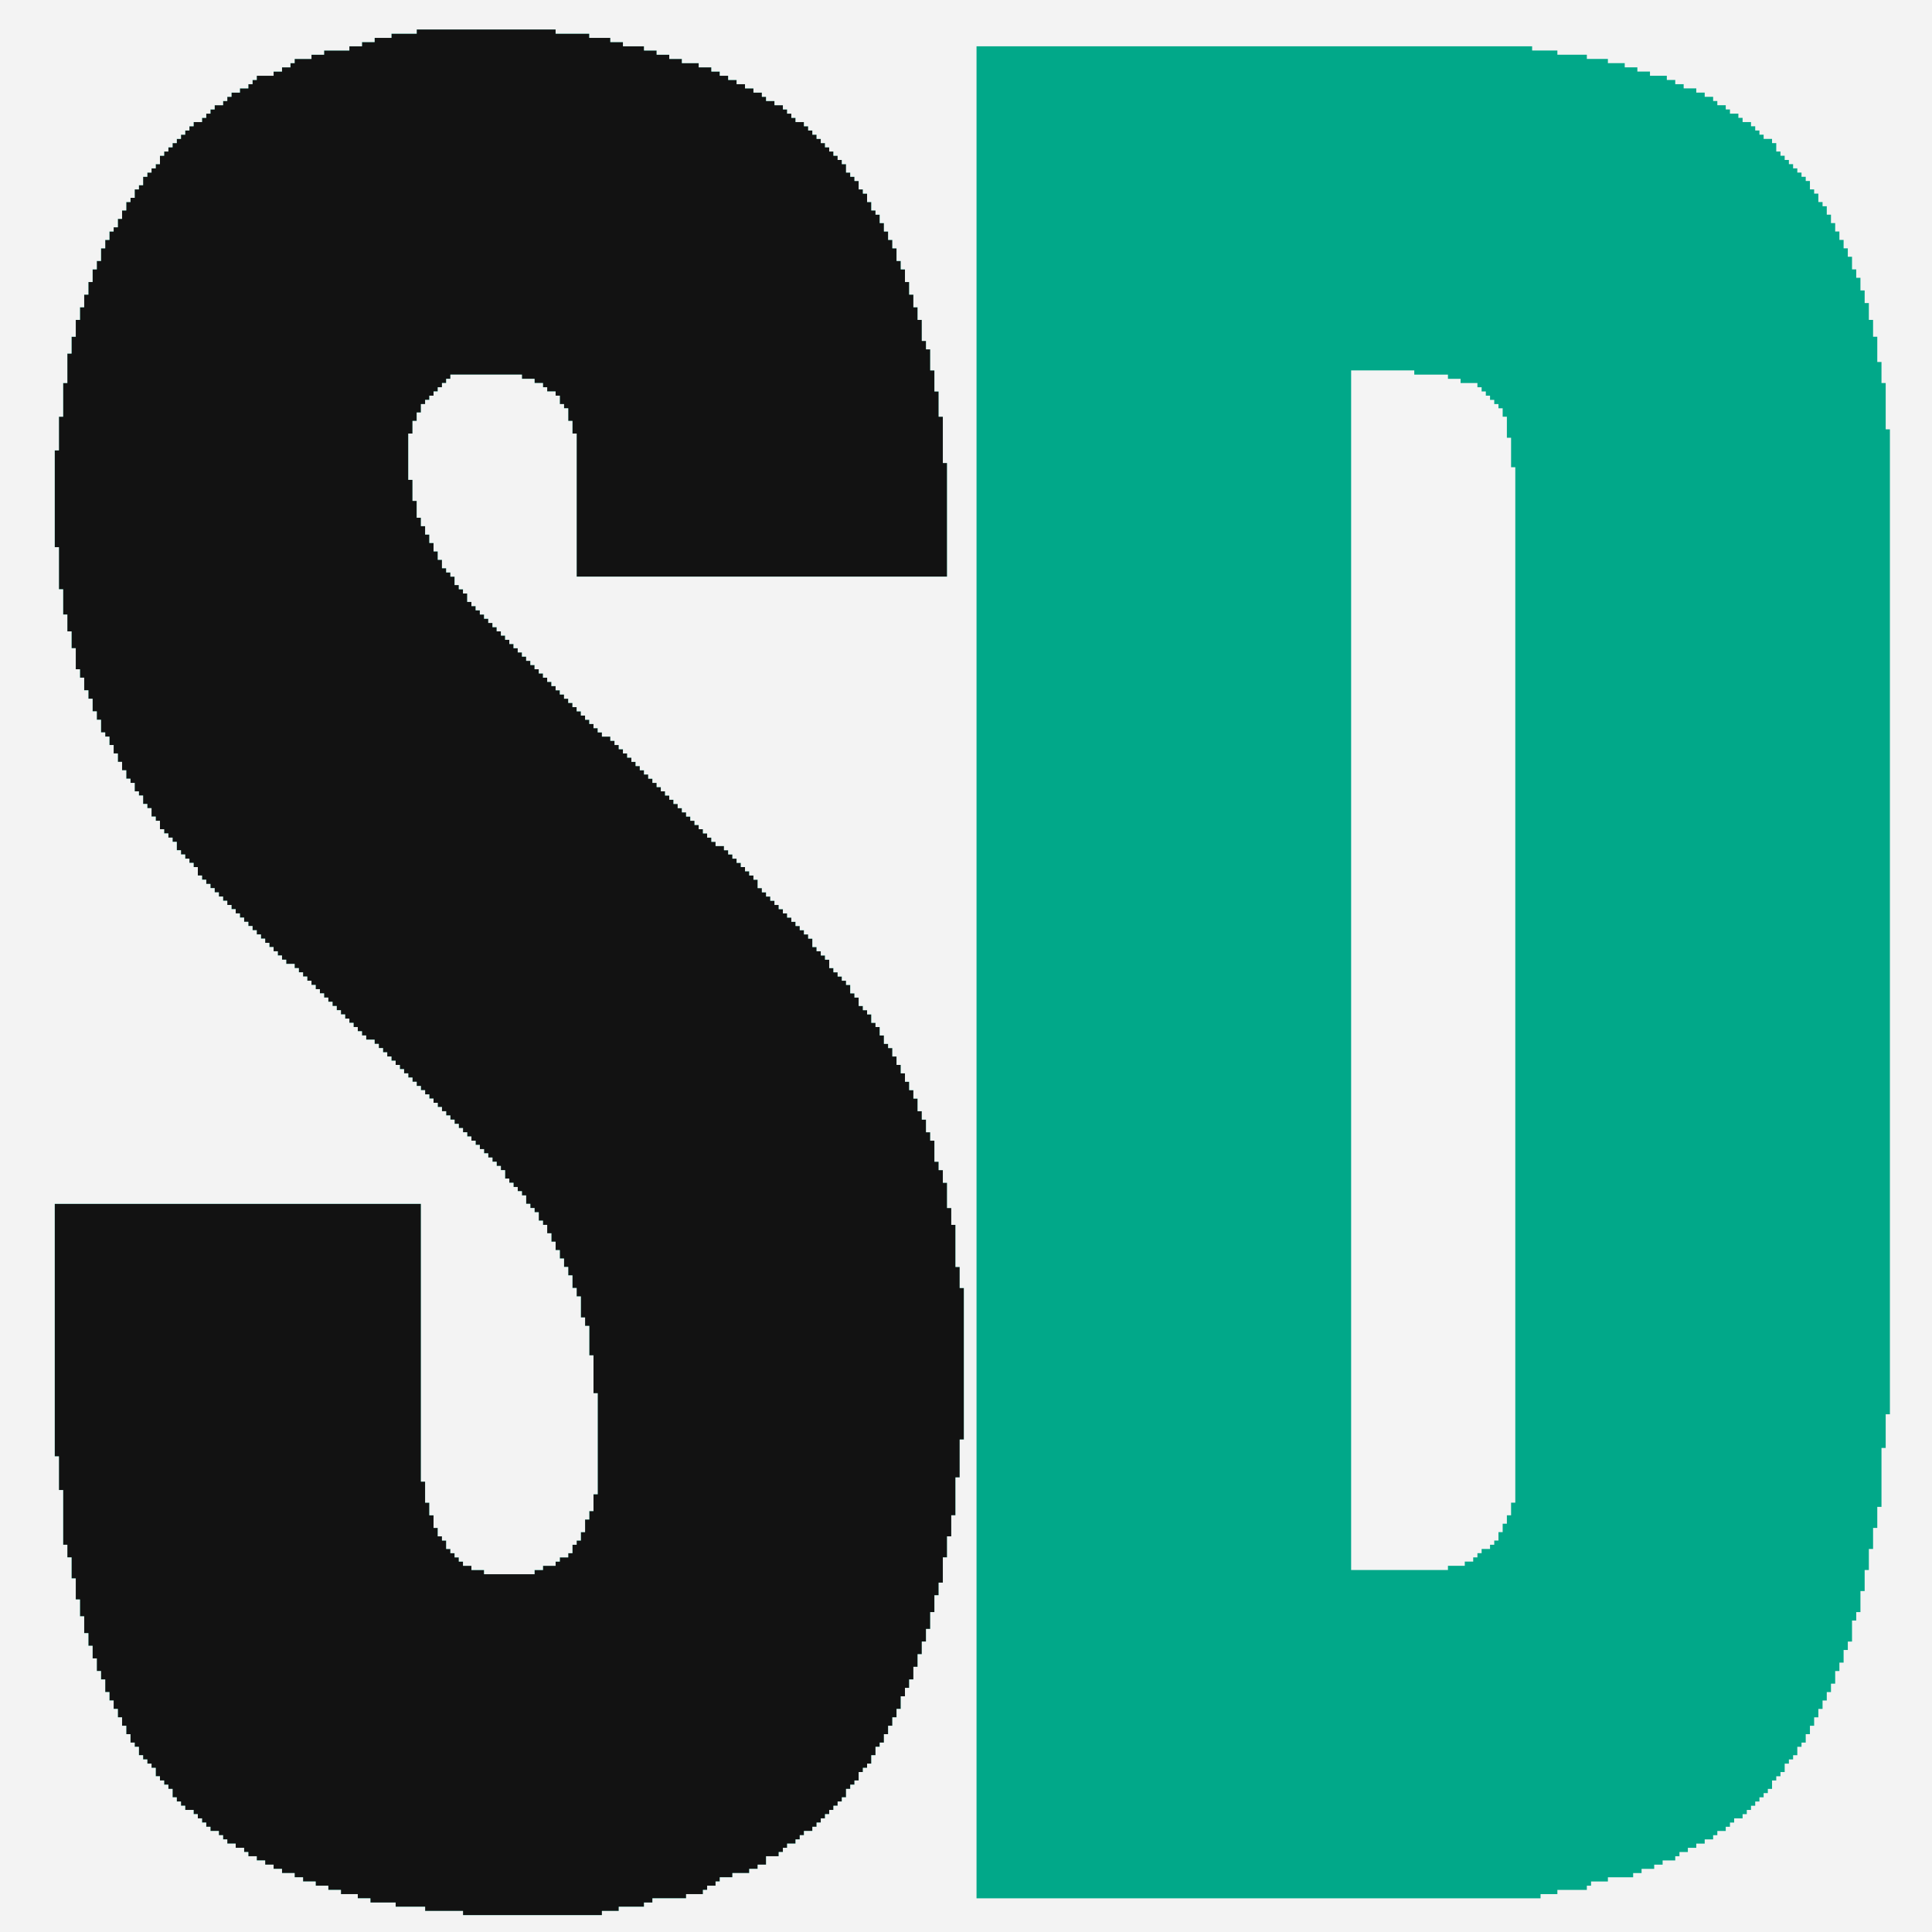
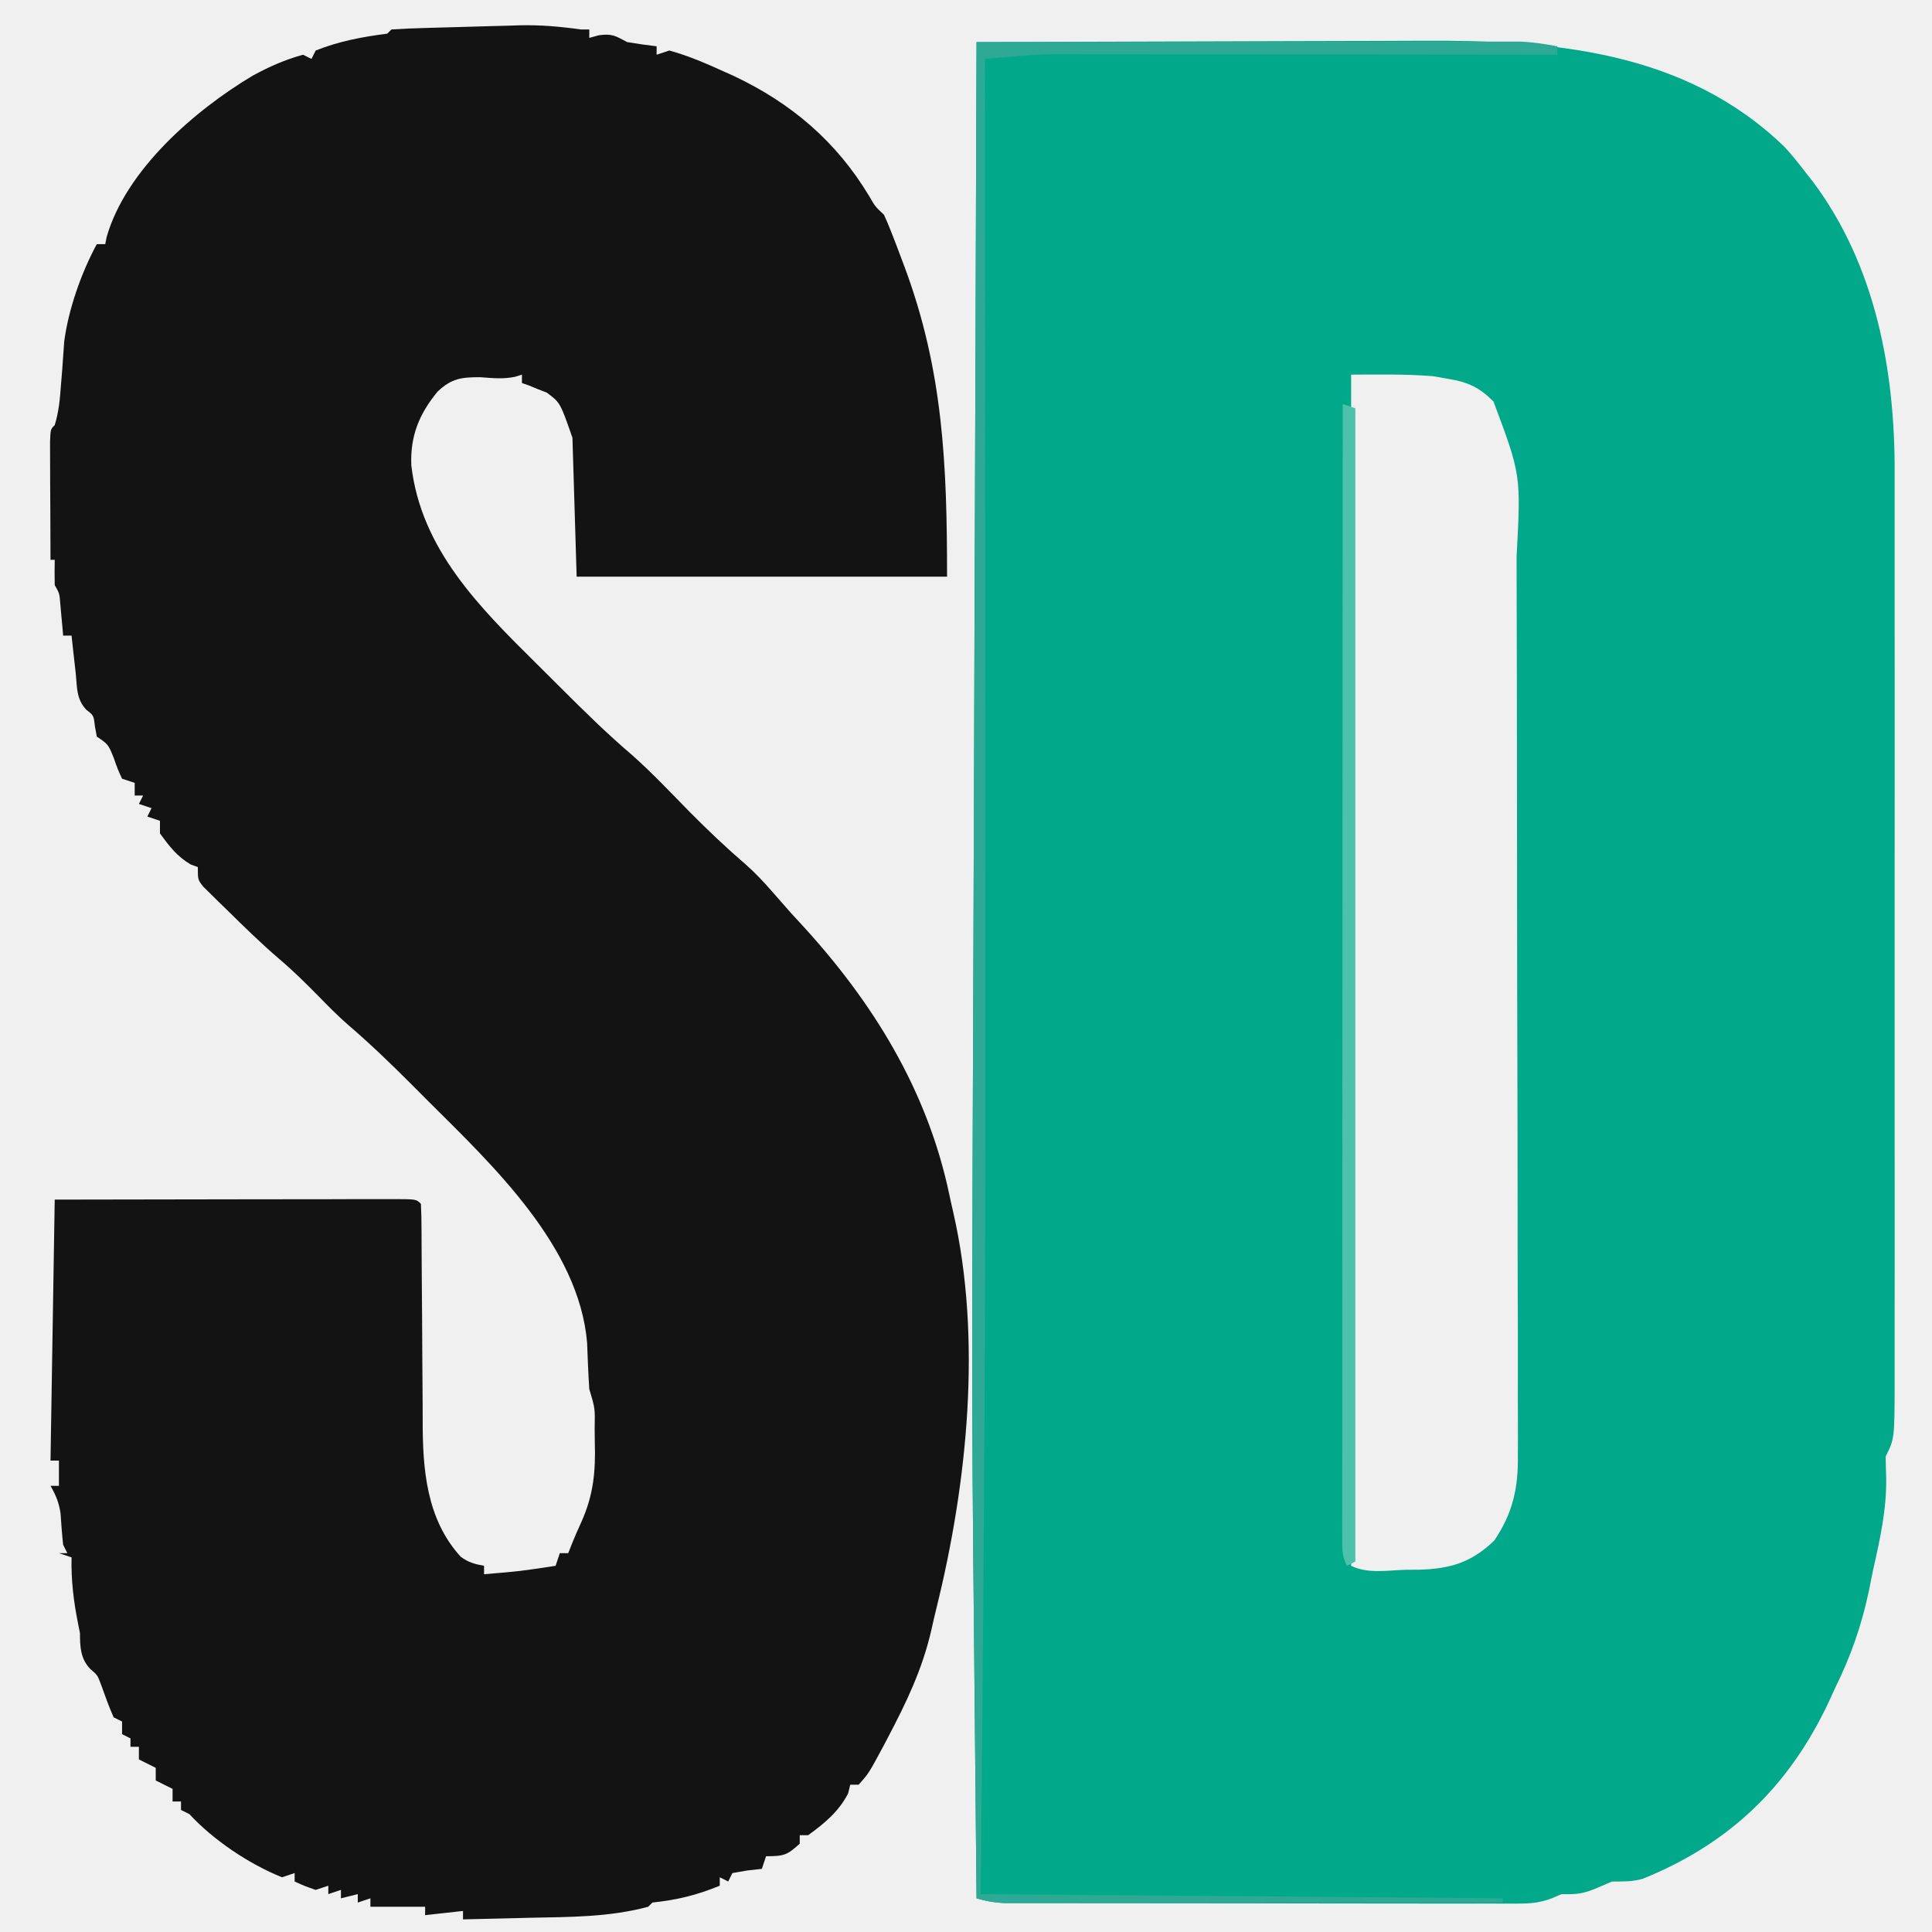
<svg xmlns="http://www.w3.org/2000/svg" version="1.1" width="459" height="459">
-   <path d="M0,0 L459,0 L459,459 L0,459 Z " fill="#01A889" transform="translate(0,0)" />
-   <path d="M0,0 L33,0 L33,1 L41,1 L41,2 L46,2 L46,3 L49,3 L49,4 L54,4 L54,5 L57,5 L57,6 L60,6 L60,7 L63,7 L63,8 L67,8 L67,9 L70,9 L70,10 L72,10 L72,11 L74,11 L74,12 L76,12 L76,13 L78,13 L78,14 L80,14 L80,15 L82,15 L82,16 L83,16 L83,17 L85,17 L85,18 L87,18 L87,19 L88,19 L88,20 L89,20 L89,21 L90,21 L90,22 L92,22 L92,23 L93,23 L93,24 L94,24 L94,25 L95,25 L95,26 L96,26 L96,27 L97,27 L97,28 L98,28 L98,29 L99,29 L99,30 L100,30 L100,31 L101,31 L101,32 L102,32 L102,34 L103,34 L103,35 L104,35 L104,36 L105,36 L105,38 L106,38 L106,39 L107,39 L107,41 L108,41 L108,43 L109,43 L109,44 L110,44 L110,46 L111,46 L111,48 L112,48 L112,50 L113,50 L113,52 L114,52 L114,55 L115,55 L115,57 L116,57 L116,60 L117,60 L117,63 L118,63 L118,66 L119,66 L119,69 L120,69 L120,74 L121,74 L121,76 L122,76 L122,81 L123,81 L123,86 L124,86 L124,92 L125,92 L125,103 L126,103 L126,130 L38,130 L38,96 L37,96 L37,93 L36,93 L36,90 L35,90 L35,89 L34,89 L34,87 L33,87 L33,86 L31,86 L31,85 L30,85 L30,84 L28,84 L28,83 L25,83 L25,82 L8,82 L8,83 L7,83 L7,84 L6,84 L6,85 L5,85 L5,86 L4,86 L4,87 L3,87 L3,88 L2,88 L2,89 L1,89 L1,91 L0,91 L0,93 L-1,93 L-1,96 L-2,96 L-2,107 L-1,107 L-1,112 L0,112 L0,116 L1,116 L1,118 L2,118 L2,120 L3,120 L3,122 L4,122 L4,124 L5,124 L5,126 L6,126 L6,128 L7,128 L7,129 L8,129 L8,130 L9,130 L9,132 L10,132 L10,133 L11,133 L11,134 L12,134 L12,136 L13,136 L13,137 L14,137 L14,138 L15,138 L15,139 L16,139 L16,140 L17,140 L17,141 L18,141 L18,142 L19,142 L19,143 L20,143 L20,144 L21,144 L21,145 L22,145 L22,146 L23,146 L23,147 L24,147 L24,148 L25,148 L25,149 L26,149 L26,150 L27,150 L27,151 L28,151 L28,152 L29,152 L29,153 L30,153 L30,154 L31,154 L31,155 L32,155 L32,156 L33,156 L33,157 L34,157 L34,158 L35,158 L35,159 L36,159 L36,160 L37,160 L37,161 L38,161 L38,162 L39,162 L39,163 L40,163 L40,164 L41,164 L41,165 L42,165 L42,166 L43,166 L43,167 L44,167 L44,168 L46,168 L46,169 L47,169 L47,170 L48,170 L48,171 L49,171 L49,172 L50,172 L50,173 L51,173 L51,174 L52,174 L52,175 L53,175 L53,176 L54,176 L54,177 L55,177 L55,178 L56,178 L56,179 L57,179 L57,180 L58,180 L58,181 L59,181 L59,182 L60,182 L60,183 L61,183 L61,184 L62,184 L62,185 L63,185 L63,186 L64,186 L64,187 L65,187 L65,188 L66,188 L66,189 L67,189 L67,190 L68,190 L68,191 L69,191 L69,192 L70,192 L70,193 L71,193 L71,194 L73,194 L73,195 L74,195 L74,196 L75,196 L75,197 L76,197 L76,198 L77,198 L77,199 L78,199 L78,200 L79,200 L79,201 L80,201 L80,202 L81,202 L81,204 L82,204 L82,205 L83,205 L83,206 L84,206 L84,207 L85,207 L85,208 L86,208 L86,209 L87,209 L87,210 L88,210 L88,211 L89,211 L89,212 L90,212 L90,213 L91,213 L91,214 L92,214 L92,215 L93,215 L93,216 L94,216 L94,218 L95,218 L95,219 L96,219 L96,220 L97,220 L97,221 L98,221 L98,223 L99,223 L99,224 L100,224 L100,225 L101,225 L101,226 L102,226 L102,227 L103,227 L103,229 L104,229 L104,230 L105,230 L105,232 L106,232 L106,233 L107,233 L107,234 L108,234 L108,236 L109,236 L109,237 L110,237 L110,239 L111,239 L111,241 L112,241 L112,242 L113,242 L113,244 L114,244 L114,246 L115,246 L115,248 L116,248 L116,250 L117,250 L117,252 L118,252 L118,254 L119,254 L119,257 L120,257 L120,259 L121,259 L121,262 L122,262 L122,264 L123,264 L123,269 L124,269 L124,271 L125,271 L125,274 L126,274 L126,280 L127,280 L127,284 L128,284 L128,294 L129,294 L129,299 L130,299 L130,335 L129,335 L129,344 L128,344 L128,353 L127,353 L127,358 L126,358 L126,363 L125,363 L125,369 L124,369 L124,372 L123,372 L123,376 L122,376 L122,380 L121,380 L121,383 L120,383 L120,386 L119,386 L119,389 L118,389 L118,392 L117,392 L117,394 L116,394 L116,396 L115,396 L115,399 L114,399 L114,401 L113,401 L113,403 L112,403 L112,405 L111,405 L111,407 L110,407 L110,408 L109,408 L109,410 L108,410 L108,412 L107,412 L107,413 L106,413 L106,414 L105,414 L105,416 L104,416 L104,417 L103,417 L103,418 L102,418 L102,420 L101,420 L101,421 L100,421 L100,422 L99,422 L99,423 L98,423 L98,424 L97,424 L97,425 L96,425 L96,426 L95,426 L95,427 L94,427 L94,428 L92,428 L92,429 L91,429 L91,430 L90,430 L90,431 L88,431 L88,432 L87,432 L87,433 L86,433 L86,434 L83,434 L83,436 L81,436 L81,437 L79,437 L79,438 L75,438 L75,439 L72,439 L72,440 L71,440 L71,441 L69,441 L69,442 L68,442 L68,443 L64,443 L64,444 L56,444 L56,445 L54,445 L54,446 L48,446 L48,447 L44,447 L44,448 L11,448 L11,447 L2,447 L2,446 L-5,446 L-5,445 L-11,445 L-11,444 L-14,444 L-14,443 L-18,443 L-18,442 L-21,442 L-21,441 L-24,441 L-24,440 L-27,440 L-27,439 L-29,439 L-29,438 L-32,438 L-32,437 L-34,437 L-34,436 L-36,436 L-36,435 L-38,435 L-38,434 L-40,434 L-40,433 L-41,433 L-41,432 L-43,432 L-43,431 L-45,431 L-45,430 L-46,430 L-46,429 L-47,429 L-47,428 L-49,428 L-49,427 L-50,427 L-50,426 L-51,426 L-51,425 L-52,425 L-52,424 L-53,424 L-53,423 L-55,423 L-55,422 L-56,422 L-56,421 L-57,421 L-57,420 L-58,420 L-58,418 L-59,418 L-59,417 L-60,417 L-60,416 L-61,416 L-61,415 L-62,415 L-62,413 L-63,413 L-63,412 L-64,412 L-64,411 L-65,411 L-65,410 L-66,410 L-66,408 L-67,408 L-67,407 L-68,407 L-68,405 L-69,405 L-69,403 L-70,403 L-70,401 L-71,401 L-71,399 L-72,399 L-72,397 L-73,397 L-73,395 L-74,395 L-74,392 L-75,392 L-75,390 L-76,390 L-76,387 L-77,387 L-77,384 L-78,384 L-78,381 L-79,381 L-79,377 L-80,377 L-80,373 L-81,373 L-81,368 L-82,368 L-82,363 L-83,363 L-83,360 L-84,360 L-84,347 L-85,347 L-85,339 L-86,339 L-86,279 L1,279 L1,345 L2,345 L2,350 L3,350 L3,353 L4,353 L4,356 L5,356 L5,358 L6,358 L6,359 L7,359 L7,361 L8,361 L8,362 L9,362 L9,363 L10,363 L10,364 L11,364 L11,365 L13,365 L13,366 L16,366 L16,367 L28,367 L28,366 L30,366 L30,365 L33,365 L33,364 L34,364 L34,363 L36,363 L36,362 L37,362 L37,360 L38,360 L38,359 L39,359 L39,357 L40,357 L40,354 L41,354 L41,352 L42,352 L42,348 L43,348 L43,324 L42,324 L42,315 L41,315 L41,308 L40,308 L40,306 L39,306 L39,301 L38,301 L38,299 L37,299 L37,296 L36,296 L36,294 L35,294 L35,292 L34,292 L34,290 L33,290 L33,288 L32,288 L32,286 L31,286 L31,284 L30,284 L30,283 L29,283 L29,281 L28,281 L28,280 L27,280 L27,279 L26,279 L26,277 L25,277 L25,276 L24,276 L24,275 L23,275 L23,274 L22,274 L22,273 L21,273 L21,271 L20,271 L20,270 L19,270 L19,269 L18,269 L18,268 L17,268 L17,267 L16,267 L16,266 L15,266 L15,265 L14,265 L14,264 L13,264 L13,263 L12,263 L12,262 L11,262 L11,261 L10,261 L10,260 L9,260 L9,259 L8,259 L8,258 L7,258 L7,257 L6,257 L6,256 L5,256 L5,255 L4,255 L4,254 L3,254 L3,253 L2,253 L2,252 L1,252 L1,251 L0,251 L0,250 L-1,250 L-1,249 L-2,249 L-2,248 L-3,248 L-3,247 L-4,247 L-4,246 L-5,246 L-5,245 L-6,245 L-6,244 L-7,244 L-7,243 L-8,243 L-8,242 L-9,242 L-9,241 L-10,241 L-10,240 L-12,240 L-12,239 L-13,239 L-13,238 L-14,238 L-14,237 L-15,237 L-15,236 L-16,236 L-16,235 L-17,235 L-17,234 L-18,234 L-18,233 L-19,233 L-19,232 L-20,232 L-20,231 L-21,231 L-21,230 L-22,230 L-22,229 L-23,229 L-23,228 L-24,228 L-24,227 L-25,227 L-25,226 L-26,226 L-26,225 L-27,225 L-27,224 L-28,224 L-28,223 L-29,223 L-29,222 L-31,222 L-31,221 L-32,221 L-32,220 L-33,220 L-33,219 L-34,219 L-34,218 L-35,218 L-35,217 L-36,217 L-36,216 L-37,216 L-37,215 L-38,215 L-38,214 L-39,214 L-39,213 L-40,213 L-40,212 L-41,212 L-41,211 L-42,211 L-42,210 L-43,210 L-43,209 L-44,209 L-44,208 L-45,208 L-45,207 L-46,207 L-46,206 L-47,206 L-47,205 L-48,205 L-48,204 L-49,204 L-49,203 L-50,203 L-50,202 L-51,202 L-51,201 L-52,201 L-52,199 L-53,199 L-53,198 L-54,198 L-54,197 L-55,197 L-55,196 L-56,196 L-56,195 L-57,195 L-57,193 L-58,193 L-58,192 L-59,192 L-59,191 L-60,191 L-60,190 L-61,190 L-61,188 L-62,188 L-62,187 L-63,187 L-63,185 L-64,185 L-64,184 L-65,184 L-65,182 L-66,182 L-66,181 L-67,181 L-67,179 L-68,179 L-68,178 L-69,178 L-69,176 L-70,176 L-70,174 L-71,174 L-71,172 L-72,172 L-72,170 L-73,170 L-73,168 L-74,168 L-74,167 L-75,167 L-75,164 L-76,164 L-76,162 L-77,162 L-77,159 L-78,159 L-78,157 L-79,157 L-79,154 L-80,154 L-80,152 L-81,152 L-81,147 L-82,147 L-82,143 L-83,143 L-83,139 L-84,139 L-84,133 L-85,133 L-85,123 L-86,123 L-86,100 L-85,100 L-85,92 L-84,92 L-84,84 L-83,84 L-83,77 L-82,77 L-82,73 L-81,73 L-81,69 L-80,69 L-80,66 L-79,66 L-79,63 L-78,63 L-78,60 L-77,60 L-77,57 L-76,57 L-76,55 L-75,55 L-75,52 L-74,52 L-74,50 L-73,50 L-73,48 L-72,48 L-72,47 L-71,47 L-71,45 L-70,45 L-70,43 L-69,43 L-69,41 L-68,41 L-68,40 L-67,40 L-67,38 L-66,38 L-66,37 L-65,37 L-65,35 L-64,35 L-64,34 L-63,34 L-63,33 L-62,33 L-62,32 L-61,32 L-61,30 L-60,30 L-60,29 L-59,29 L-59,28 L-58,28 L-58,27 L-57,27 L-57,26 L-56,26 L-56,25 L-55,25 L-55,24 L-54,24 L-54,23 L-53,23 L-53,22 L-51,22 L-51,21 L-50,21 L-50,20 L-49,20 L-49,19 L-48,19 L-48,18 L-46,18 L-46,17 L-45,17 L-45,16 L-44,16 L-44,15 L-42,15 L-42,14 L-40,14 L-40,13 L-39,13 L-39,12 L-38,12 L-38,11 L-34,11 L-34,10 L-32,10 L-32,9 L-30,9 L-30,8 L-29,8 L-29,7 L-25,7 L-25,6 L-22,6 L-22,5 L-16,5 L-16,4 L-13,4 L-13,3 L-10,3 L-10,2 L-6,2 L-6,1 L0,1 Z " fill="#121212" transform="translate(99,7)" />
-   <path d="M0,0 L459,0 L459,459 L0,459 Z M99,7 L99,8 L93,8 L93,9 L89,9 L89,10 L86,10 L86,11 L83,11 L83,12 L77,12 L77,13 L74,13 L74,14 L70,14 L70,15 L69,15 L69,16 L67,16 L67,17 L65,17 L65,18 L61,18 L61,19 L60,19 L60,20 L59,20 L59,21 L57,21 L57,22 L55,22 L55,23 L54,23 L54,24 L53,24 L53,25 L51,25 L51,26 L50,26 L50,27 L49,27 L49,28 L48,28 L48,29 L46,29 L46,30 L45,30 L45,31 L44,31 L44,32 L43,32 L43,33 L42,33 L42,34 L41,34 L41,35 L40,35 L40,36 L39,36 L39,37 L38,37 L38,39 L37,39 L37,40 L36,40 L36,41 L35,41 L35,42 L34,42 L34,44 L33,44 L33,45 L32,45 L32,47 L31,47 L31,48 L30,48 L30,50 L29,50 L29,52 L28,52 L28,54 L27,54 L27,55 L26,55 L26,57 L25,57 L25,59 L24,59 L24,62 L23,62 L23,64 L22,64 L22,67 L21,67 L21,70 L20,70 L20,73 L19,73 L19,76 L18,76 L18,80 L17,80 L17,84 L16,84 L16,91 L15,91 L15,99 L14,99 L14,107 L13,107 L13,130 L14,130 L14,140 L15,140 L15,146 L16,146 L16,150 L17,150 L17,154 L18,154 L18,159 L19,159 L19,161 L20,161 L20,164 L21,164 L21,166 L22,166 L22,169 L23,169 L23,171 L24,171 L24,174 L25,174 L25,175 L26,175 L26,177 L27,177 L27,179 L28,179 L28,181 L29,181 L29,183 L30,183 L30,185 L31,185 L31,186 L32,186 L32,188 L33,188 L33,189 L34,189 L34,191 L35,191 L35,192 L36,192 L36,194 L37,194 L37,195 L38,195 L38,197 L39,197 L39,198 L40,198 L40,199 L41,199 L41,200 L42,200 L42,202 L43,202 L43,203 L44,203 L44,204 L45,204 L45,205 L46,205 L46,206 L47,206 L47,208 L48,208 L48,209 L49,209 L49,210 L50,210 L50,211 L51,211 L51,212 L52,212 L52,213 L53,213 L53,214 L54,214 L54,215 L55,215 L55,216 L56,216 L56,217 L57,217 L57,218 L58,218 L58,219 L59,219 L59,220 L60,220 L60,221 L61,221 L61,222 L62,222 L62,223 L63,223 L63,224 L64,224 L64,225 L65,225 L65,226 L66,226 L66,227 L67,227 L67,228 L68,228 L68,229 L70,229 L70,230 L71,230 L71,231 L72,231 L72,232 L73,232 L73,233 L74,233 L74,234 L75,234 L75,235 L76,235 L76,236 L77,236 L77,237 L78,237 L78,238 L79,238 L79,239 L80,239 L80,240 L81,240 L81,241 L82,241 L82,242 L83,242 L83,243 L84,243 L84,244 L85,244 L85,245 L86,245 L86,246 L87,246 L87,247 L89,247 L89,248 L90,248 L90,249 L91,249 L91,250 L92,250 L92,251 L93,251 L93,252 L94,252 L94,253 L95,253 L95,254 L96,254 L96,255 L97,255 L97,256 L98,256 L98,257 L99,257 L99,258 L100,258 L100,259 L101,259 L101,260 L102,260 L102,261 L103,261 L103,262 L104,262 L104,263 L105,263 L105,264 L106,264 L106,265 L107,265 L107,266 L108,266 L108,267 L109,267 L109,268 L110,268 L110,269 L111,269 L111,270 L112,270 L112,271 L113,271 L113,272 L114,272 L114,273 L115,273 L115,274 L116,274 L116,275 L117,275 L117,276 L118,276 L118,277 L119,277 L119,278 L120,278 L120,280 L121,280 L121,281 L122,281 L122,282 L123,282 L123,283 L124,283 L124,284 L125,284 L125,286 L126,286 L126,287 L127,287 L127,288 L128,288 L128,290 L129,290 L129,291 L130,291 L130,293 L131,293 L131,295 L132,295 L132,297 L133,297 L133,299 L134,299 L134,301 L135,301 L135,303 L136,303 L136,306 L137,306 L137,308 L138,308 L138,313 L139,313 L139,315 L140,315 L140,322 L141,322 L141,331 L142,331 L142,355 L141,355 L141,359 L140,359 L140,361 L139,361 L139,364 L138,364 L138,366 L137,366 L137,367 L136,367 L136,369 L135,369 L135,370 L133,370 L133,371 L132,371 L132,372 L129,372 L129,373 L127,373 L127,374 L115,374 L115,373 L112,373 L112,372 L110,372 L110,371 L109,371 L109,370 L108,370 L108,369 L107,369 L107,368 L106,368 L106,366 L105,366 L105,365 L104,365 L104,363 L103,363 L103,360 L102,360 L102,357 L101,357 L101,352 L100,352 L100,286 L13,286 L13,346 L14,346 L14,354 L15,354 L15,367 L16,367 L16,370 L17,370 L17,375 L18,375 L18,380 L19,380 L19,384 L20,384 L20,388 L21,388 L21,391 L22,391 L22,394 L23,394 L23,397 L24,397 L24,399 L25,399 L25,402 L26,402 L26,404 L27,404 L27,406 L28,406 L28,408 L29,408 L29,410 L30,410 L30,412 L31,412 L31,414 L32,414 L32,415 L33,415 L33,417 L34,417 L34,418 L35,418 L35,419 L36,419 L36,420 L37,420 L37,422 L38,422 L38,423 L39,423 L39,424 L40,424 L40,425 L41,425 L41,427 L42,427 L42,428 L43,428 L43,429 L44,429 L44,430 L46,430 L46,431 L47,431 L47,432 L48,432 L48,433 L49,433 L49,434 L50,434 L50,435 L52,435 L52,436 L53,436 L53,437 L54,437 L54,438 L56,438 L56,439 L58,439 L58,440 L59,440 L59,441 L61,441 L61,442 L63,442 L63,443 L65,443 L65,444 L67,444 L67,445 L70,445 L70,446 L72,446 L72,447 L75,447 L75,448 L78,448 L78,449 L81,449 L81,450 L85,450 L85,451 L88,451 L88,452 L94,452 L94,453 L101,453 L101,454 L110,454 L110,455 L143,455 L143,454 L147,454 L147,453 L153,453 L153,452 L155,452 L155,451 L163,451 L163,450 L167,450 L167,449 L168,449 L168,448 L170,448 L170,447 L171,447 L171,446 L174,446 L174,445 L178,445 L178,444 L180,444 L180,443 L182,443 L182,441 L185,441 L185,440 L186,440 L186,439 L187,439 L187,438 L189,438 L189,437 L190,437 L190,436 L191,436 L191,435 L193,435 L193,434 L194,434 L194,433 L195,433 L195,432 L196,432 L196,431 L197,431 L197,430 L198,430 L198,429 L199,429 L199,428 L200,428 L200,427 L201,427 L201,425 L202,425 L202,424 L203,424 L203,423 L204,423 L204,421 L205,421 L205,420 L206,420 L206,419 L207,419 L207,417 L208,417 L208,415 L209,415 L209,414 L210,414 L210,412 L211,412 L211,410 L212,410 L212,408 L213,408 L213,406 L214,406 L214,403 L215,403 L215,401 L216,401 L216,399 L217,399 L217,396 L218,396 L218,393 L219,393 L219,390 L220,390 L220,387 L221,387 L221,383 L222,383 L222,379 L223,379 L223,376 L224,376 L224,370 L225,370 L225,365 L226,365 L226,360 L227,360 L227,351 L228,351 L228,342 L229,342 L229,306 L228,306 L228,301 L227,301 L227,291 L226,291 L226,287 L225,287 L225,281 L224,281 L224,278 L223,278 L223,276 L222,276 L222,271 L221,271 L221,269 L220,269 L220,266 L219,266 L219,264 L218,264 L218,261 L217,261 L217,259 L216,259 L216,257 L215,257 L215,255 L214,255 L214,253 L213,253 L213,251 L212,251 L212,249 L211,249 L211,248 L210,248 L210,246 L209,246 L209,244 L208,244 L208,243 L207,243 L207,241 L206,241 L206,240 L205,240 L205,239 L204,239 L204,237 L203,237 L203,236 L202,236 L202,234 L201,234 L201,233 L200,233 L200,232 L199,232 L199,231 L198,231 L198,230 L197,230 L197,228 L196,228 L196,227 L195,227 L195,226 L194,226 L194,225 L193,225 L193,223 L192,223 L192,222 L191,222 L191,221 L190,221 L190,220 L189,220 L189,219 L188,219 L188,218 L187,218 L187,217 L186,217 L186,216 L185,216 L185,215 L184,215 L184,214 L183,214 L183,213 L182,213 L182,212 L181,212 L181,211 L180,211 L180,209 L179,209 L179,208 L178,208 L178,207 L177,207 L177,206 L176,206 L176,205 L175,205 L175,204 L174,204 L174,203 L173,203 L173,202 L172,202 L172,201 L170,201 L170,200 L169,200 L169,199 L168,199 L168,198 L167,198 L167,197 L166,197 L166,196 L165,196 L165,195 L164,195 L164,194 L163,194 L163,193 L162,193 L162,192 L161,192 L161,191 L160,191 L160,190 L159,190 L159,189 L158,189 L158,188 L157,188 L157,187 L156,187 L156,186 L155,186 L155,185 L154,185 L154,184 L153,184 L153,183 L152,183 L152,182 L151,182 L151,181 L150,181 L150,180 L149,180 L149,179 L148,179 L148,178 L147,178 L147,177 L146,177 L146,176 L145,176 L145,175 L143,175 L143,174 L142,174 L142,173 L141,173 L141,172 L140,172 L140,171 L139,171 L139,170 L138,170 L138,169 L137,169 L137,168 L136,168 L136,167 L135,167 L135,166 L134,166 L134,165 L133,165 L133,164 L132,164 L132,163 L131,163 L131,162 L130,162 L130,161 L129,161 L129,160 L128,160 L128,159 L127,159 L127,158 L126,158 L126,157 L125,157 L125,156 L124,156 L124,155 L123,155 L123,154 L122,154 L122,153 L121,153 L121,152 L120,152 L120,151 L119,151 L119,150 L118,150 L118,149 L117,149 L117,148 L116,148 L116,147 L115,147 L115,146 L114,146 L114,145 L113,145 L113,144 L112,144 L112,143 L111,143 L111,141 L110,141 L110,140 L109,140 L109,139 L108,139 L108,137 L107,137 L107,136 L106,136 L106,135 L105,135 L105,133 L104,133 L104,131 L103,131 L103,129 L102,129 L102,127 L101,127 L101,125 L100,125 L100,123 L99,123 L99,119 L98,119 L98,114 L97,114 L97,103 L98,103 L98,100 L99,100 L99,98 L100,98 L100,96 L101,96 L101,95 L102,95 L102,94 L103,94 L103,93 L104,93 L104,92 L105,92 L105,91 L106,91 L106,90 L107,90 L107,89 L124,89 L124,90 L127,90 L127,91 L129,91 L129,92 L130,92 L130,93 L132,93 L132,94 L133,94 L133,96 L134,96 L134,97 L135,97 L135,100 L136,100 L136,103 L137,103 L137,137 L225,137 L225,110 L224,110 L224,99 L223,99 L223,93 L222,93 L222,88 L221,88 L221,83 L220,83 L220,81 L219,81 L219,76 L218,76 L218,73 L217,73 L217,70 L216,70 L216,67 L215,67 L215,64 L214,64 L214,62 L213,62 L213,59 L212,59 L212,57 L211,57 L211,55 L210,55 L210,53 L209,53 L209,51 L208,51 L208,50 L207,50 L207,48 L206,48 L206,46 L205,46 L205,45 L204,45 L204,43 L203,43 L203,42 L202,42 L202,41 L201,41 L201,39 L200,39 L200,38 L199,38 L199,37 L198,37 L198,36 L197,36 L197,35 L196,35 L196,34 L195,34 L195,33 L194,33 L194,32 L193,32 L193,31 L192,31 L192,30 L191,30 L191,29 L189,29 L189,28 L188,28 L188,27 L187,27 L187,26 L186,26 L186,25 L184,25 L184,24 L182,24 L182,23 L181,23 L181,22 L179,22 L179,21 L177,21 L177,20 L175,20 L175,19 L173,19 L173,18 L171,18 L171,17 L169,17 L169,16 L166,16 L166,15 L162,15 L162,14 L159,14 L159,13 L156,13 L156,12 L153,12 L153,11 L148,11 L148,10 L145,10 L145,9 L140,9 L140,8 L132,8 L132,7 Z M232,11 L232,451 L366,451 L366,450 L370,450 L370,449 L377,449 L377,448 L378,448 L378,447 L382,447 L382,446 L388,446 L388,445 L390,445 L390,444 L393,444 L393,443 L395,443 L395,442 L398,442 L398,441 L399,441 L399,440 L401,440 L401,439 L403,439 L403,438 L405,438 L405,437 L407,437 L407,436 L408,436 L408,435 L410,435 L410,434 L411,434 L411,433 L412,433 L412,432 L414,432 L414,431 L415,431 L415,430 L416,430 L416,429 L417,429 L417,428 L418,428 L418,427 L419,427 L419,426 L420,426 L420,425 L421,425 L421,423 L422,423 L422,422 L423,422 L423,421 L424,421 L424,419 L425,419 L425,418 L426,418 L426,417 L427,417 L427,415 L428,415 L428,414 L429,414 L429,412 L430,412 L430,410 L431,410 L431,408 L432,408 L432,406 L433,406 L433,404 L434,404 L434,402 L435,402 L435,400 L436,400 L436,397 L437,397 L437,395 L438,395 L438,392 L439,392 L439,390 L440,390 L440,385 L441,385 L441,383 L442,383 L442,378 L443,378 L443,373 L444,373 L444,368 L445,368 L445,363 L446,363 L446,358 L447,358 L447,344 L448,344 L448,336 L449,336 L449,102 L448,102 L448,91 L447,91 L447,86 L446,86 L446,80 L445,80 L445,76 L444,76 L444,72 L443,72 L443,69 L442,69 L442,66 L441,66 L441,64 L440,64 L440,61 L439,61 L439,59 L438,59 L438,57 L437,57 L437,55 L436,55 L436,53 L435,53 L435,51 L434,51 L434,49 L433,49 L433,48 L432,48 L432,46 L431,46 L431,45 L430,45 L430,43 L429,43 L429,42 L428,42 L428,41 L427,41 L427,40 L426,40 L426,39 L425,39 L425,38 L424,38 L424,37 L423,37 L423,36 L422,36 L422,34 L421,34 L421,33 L419,33 L419,32 L418,32 L418,31 L417,31 L417,30 L416,30 L416,29 L414,29 L414,28 L413,28 L413,27 L411,27 L411,26 L410,26 L410,25 L408,25 L408,24 L407,24 L407,23 L405,23 L405,22 L403,22 L403,21 L400,21 L400,20 L398,20 L398,19 L396,19 L396,18 L392,18 L392,17 L389,17 L389,16 L386,16 L386,15 L382,15 L382,14 L377,14 L377,13 L370,13 L370,12 L364,12 L364,11 Z " fill="#F3F3F3" transform="translate(0,0)" />
-   <path d="M0,0 L15,0 L15,1 L23,1 L23,2 L26,2 L26,3 L30,3 L30,4 L31,4 L31,5 L32,5 L32,6 L33,6 L33,7 L34,7 L34,8 L35,8 L35,9 L36,9 L36,11 L37,11 L37,16 L38,16 L38,23 L39,23 L39,269 L38,269 L38,272 L37,272 L37,274 L36,274 L36,276 L35,276 L35,278 L34,278 L34,279 L33,279 L33,280 L31,280 L31,281 L30,281 L30,282 L29,282 L29,283 L27,283 L27,284 L23,284 L23,285 L0,285 Z " fill="#F4F4F4" transform="translate(321,88)" />
+   <path d="M0 0 C16.9 -0.07 33.8 -0.12 50.7 -0.16 C58.55 -0.17 66.4 -0.19 74.25 -0.23 C81.1 -0.26 87.94 -0.28 94.79 -0.28 C98.41 -0.29 102.03 -0.3 105.65 -0.32 C136.83 -0.5 168.41 2.02 192.06 25 C193.81 26.94 195.42 28.92 197 31 C197.57 31.72 198.14 32.45 198.73 33.2 C213.54 53 218.19 77.9 218.13 102.15 C218.13 103.11 218.13 104.07 218.13 105.06 C218.14 108.24 218.13 111.42 218.13 114.6 C218.13 116.9 218.13 119.19 218.13 121.48 C218.14 127.69 218.14 133.9 218.13 140.1 C218.13 146.61 218.13 153.11 218.14 159.61 C218.14 171.23 218.13 182.85 218.13 194.46 C218.12 204.98 218.13 215.5 218.13 226.03 C218.14 238.26 218.14 250.5 218.13 262.74 C218.13 269.21 218.13 275.68 218.14 282.15 C218.14 288.24 218.14 294.32 218.13 300.4 C218.13 302.63 218.13 304.86 218.13 307.09 C218.14 310.14 218.13 313.18 218.13 316.23 C218.13 317.11 218.13 317.99 218.13 318.89 C218.09 331.81 218.09 331.81 216 336 C216.01 337.73 216.06 339.46 216.12 341.19 C216.21 348.75 214.66 355.65 213 363 C212.67 364.67 212.33 366.33 212 368 C210.25 376.23 207.72 383.46 204 391 C203.5 392.1 202.99 393.21 202.47 394.34 C193.06 414.37 178.94 428.01 158.25 436.37 C155.75 437.07 153.59 437 151 437 C149.85 437.5 148.69 437.99 147.5 438.5 C144.12 439.95 142.54 440.09 139 440 C138.24 440.32 137.48 440.65 136.7 440.98 C133.76 442.09 131.62 442.25 128.49 442.25 C127.4 442.25 126.3 442.26 125.17 442.26 C123.39 442.25 123.39 442.25 121.56 442.24 C120.3 442.24 119.04 442.25 117.74 442.25 C114.28 442.25 110.83 442.25 107.37 442.24 C103.76 442.23 100.14 442.23 96.52 442.23 C90.45 442.23 84.37 442.22 78.3 442.21 C71.28 442.19 64.26 442.18 57.24 442.19 C49.76 442.19 42.28 442.18 34.81 442.17 C32.65 442.17 30.5 442.17 28.35 442.17 C24.33 442.17 20.32 442.16 16.31 442.15 C14.52 442.15 14.52 442.15 12.69 442.15 C11.6 442.14 10.51 442.14 9.38 442.13 C8.43 442.13 7.49 442.13 6.51 442.13 C4.19 442.01 2.22 441.66 0 441 C-0.13 427.43 -0.26 413.85 -0.39 400.28 C-0.45 393.97 -0.51 387.67 -0.57 381.36 C-0.63 375.24 -0.69 369.12 -0.75 363 C-0.77 360.7 -0.79 358.4 -0.81 356.1 C-1.22 315.42 -0.95 274.75 -0.81 234.07 C-0.78 225.94 -0.75 217.8 -0.72 209.67 C-0.67 195.17 -0.62 180.67 -0.57 166.17 C-0.52 152.12 -0.48 138.06 -0.43 124.01 C-0.42 123.13 -0.42 122.26 -0.42 121.36 C-0.4 116.99 -0.39 112.62 -0.37 108.24 C-0.25 72.16 -0.13 36.08 0 0 Z M89 79 C89 172.39 89 265.78 89 362 C92.92 363.96 97.77 363.06 102.06 362.94 C103.08 362.94 104.09 362.93 105.13 362.93 C112.56 362.71 117.59 361.22 123 356 C127.46 349.42 128.73 343.44 128.61 335.62 C128.62 334.62 128.63 333.62 128.63 332.6 C128.64 329.28 128.62 325.97 128.6 322.66 C128.6 320.27 128.61 317.88 128.61 315.5 C128.62 309.71 128.61 303.91 128.58 298.12 C128.55 291.36 128.55 284.61 128.55 277.85 C128.55 265.79 128.53 253.72 128.49 241.66 C128.45 229.97 128.43 218.29 128.43 206.6 C128.43 205.52 128.43 205.52 128.42 204.42 C128.42 203.71 128.42 202.99 128.42 202.25 C128.42 200.8 128.42 199.35 128.42 197.91 C128.42 196.84 128.42 196.84 128.42 195.75 C128.42 184.58 128.4 173.42 128.38 162.25 C128.37 158.22 128.37 154.18 128.37 150.15 C128.36 143.14 128.34 136.14 128.32 129.14 C128.31 126.82 128.31 124.5 128.31 122.18 C129.35 102.79 129.35 102.79 122.81 85.38 C119.48 82.05 116.71 80.74 112 80 C110.85 79.79 109.69 79.59 108.5 79.38 C102.02 78.84 95.5 79 89 79 Z " fill="#01A88A" transform="translate(232,10)" />
+   <path d="M0 0 C0.66 0 1.32 0 2 0 C2 0.66 2 1.32 2 2 C2.74 1.79 3.49 1.59 4.25 1.38 C7.48 0.94 8.2 1.52 11 3 C13.32 3.39 15.66 3.73 18 4 C18 4.66 18 5.32 18 6 C18.99 5.67 19.98 5.34 21 5 C25.5 6.23 29.76 8.07 34 10 C34.75 10.34 35.51 10.68 36.28 11.02 C50.02 17.5 60.76 26.66 68.55 39.68 C69.93 42.08 69.93 42.08 72 44 C72.65 45.4 73.25 46.82 73.8 48.26 C74.14 49.13 74.47 49.99 74.82 50.88 C75.17 51.81 75.52 52.73 75.88 53.69 C76.41 55.11 76.41 55.11 76.96 56.56 C86.07 81.08 87 103.37 87 130 C57.96 130 28.92 130 -1 130 C-1.33 119.11 -1.66 108.22 -2 97 C-4.92 88.62 -4.92 88.62 -8.14 86.25 C-8.84 85.98 -9.53 85.71 -10.25 85.44 C-10.96 85.15 -11.66 84.86 -12.39 84.56 C-12.92 84.37 -13.45 84.19 -14 84 C-14 83.34 -14 82.68 -14 82 C-14.54 82.17 -15.08 82.35 -15.64 82.52 C-18.48 83.1 -20.93 82.84 -23.81 82.62 C-28.34 82.59 -30.75 82.89 -34.06 86.06 C-38.46 91.41 -40.56 96.64 -40.28 103.55 C-37.98 123.52 -24.04 137.3 -10.45 150.76 C-8.5 152.69 -6.56 154.63 -4.62 156.56 C0.83 162 6.27 167.36 12.13 172.35 C16.97 176.63 21.4 181.37 25.93 185.97 C30.25 190.33 34.63 194.48 39.28 198.48 C41.51 200.45 43.48 202.57 45.44 204.81 C46.19 205.67 46.94 206.52 47.72 207.41 C48.47 208.26 49.22 209.12 50 210 C50.73 210.79 51.46 211.59 52.22 212.41 C69.31 230.94 82.34 251.96 87.56 276.92 C87.85 278.27 88.14 279.62 88.46 280.96 C95.36 311.07 91.81 345.47 84.47 375.09 C84.03 376.87 83.62 378.67 83.22 380.46 C81.08 389.68 77.32 397.49 72.94 405.81 C72.6 406.46 72.26 407.11 71.91 407.77 C68.42 414.28 68.42 414.28 66 417 C65.34 417 64.68 417 64 417 C63.84 417.68 63.67 418.36 63.5 419.06 C61.31 423.35 57.88 426.2 54 429 C53.34 429 52.68 429 52 429 C52 429.66 52 430.32 52 431 C49.05 433.74 48.23 434 44 434 C43.67 434.99 43.34 435.98 43 437 C41.87 437.12 40.73 437.25 39.56 437.38 C38.39 437.58 37.21 437.79 36 438 C35.67 438.66 35.34 439.32 35 440 C34.34 439.67 33.68 439.34 33 439 C33 439.66 33 440.32 33 441 C27.53 443.25 22.87 444.38 17 445 C16.67 445.33 16.34 445.66 16 446 C6.79 448.49 -2.72 448.43 -12.19 448.62 C-13.73 448.66 -15.27 448.7 -16.81 448.74 C-20.54 448.84 -24.27 448.92 -28 449 C-28 448.34 -28 447.68 -28 447 C-30.97 447.33 -33.94 447.66 -37 448 C-37 447.34 -37 446.68 -37 446 C-41.29 446 -45.58 446 -50 446 C-50 445.34 -50 444.68 -50 444 C-50.99 444.33 -51.98 444.66 -53 445 C-53 444.34 -53 443.68 -53 443 C-54.32 443.33 -55.64 443.66 -57 444 C-57 443.34 -57 442.68 -57 442 C-57.99 442.33 -58.98 442.66 -60 443 C-60 442.34 -60 441.68 -60 441 C-60.99 441.33 -61.98 441.66 -63 442 C-65.69 441.06 -65.69 441.06 -68 440 C-68 439.34 -68 438.68 -68 438 C-68.99 438.33 -69.98 438.66 -71 439 C-78.86 435.83 -87.25 430.21 -93 424 C-93.66 423.67 -94.32 423.34 -95 423 C-95 422.34 -95 421.68 -95 421 C-95.66 421 -96.32 421 -97 421 C-97 420.01 -97 419.02 -97 418 C-98.32 417.34 -99.64 416.68 -101 416 C-101 415.01 -101 414.02 -101 413 C-102.32 412.34 -103.64 411.68 -105 411 C-105 410.01 -105 409.02 -105 408 C-105.66 408 -106.32 408 -107 408 C-107 407.34 -107 406.68 -107 406 C-107.66 405.67 -108.32 405.34 -109 405 C-109 404.01 -109 403.02 -109 402 C-109.66 401.67 -110.32 401.34 -111 401 C-112.11 398.5 -113.02 395.95 -113.94 393.38 C-114.83 390.97 -114.83 390.97 -116.56 389.5 C-118.88 387.08 -119 384.25 -119 381 C-119.22 379.92 -119.22 379.92 -119.44 378.81 C-120.5 373.51 -121.13 368.42 -121 363 C-121.99 362.67 -122.98 362.34 -124 362 C-123.34 362 -122.68 362 -122 362 C-122.33 361.34 -122.66 360.68 -123 360 C-123.27 357.51 -123.45 355.01 -123.62 352.51 C-124.01 349.96 -124.72 348.22 -126 346 C-125.34 346 -124.68 346 -124 346 C-124 344.02 -124 342.04 -124 340 C-124.66 340 -125.32 340 -126 340 C-125.67 319.54 -125.34 299.08 -125 278 C-103.58 277.96 -103.58 277.96 -94.48 277.95 C-88.26 277.95 -82.04 277.94 -75.82 277.92 C-70.81 277.91 -65.79 277.91 -60.78 277.91 C-58.87 277.9 -56.95 277.9 -55.03 277.89 C-52.36 277.89 -49.68 277.89 -47.01 277.89 C-46.21 277.88 -45.41 277.88 -44.58 277.88 C-39.11 277.89 -39.11 277.89 -38 279 C-37.9 280.96 -37.86 282.92 -37.86 284.87 C-37.85 286.76 -37.85 286.76 -37.84 288.69 C-37.84 289.37 -37.83 290.05 -37.83 290.75 C-37.82 292.88 -37.81 295 -37.79 297.13 C-37.74 303.19 -37.69 309.25 -37.67 315.3 C-37.66 319.01 -37.63 322.71 -37.59 326.41 C-37.58 327.82 -37.58 329.22 -37.58 330.62 C-37.59 342.15 -36.66 353.94 -28.56 362.83 C-26.75 364.19 -25.22 364.6 -23 365 C-23 365.66 -23 366.32 -23 367 C-14.46 366.29 -14.46 366.29 -6 365 C-5.67 364.01 -5.34 363.02 -5 362 C-4.34 362 -3.68 362 -3 362 C-2.71 361.27 -2.43 360.54 -2.13 359.79 C-1.44 358.08 -0.72 356.39 0.06 354.73 C3.01 348.18 3.53 342.63 3.31 335.5 C3.3 334.02 3.3 334.02 3.28 332.51 C3.38 327.59 3.38 327.59 2 323 C1.76 319.33 1.62 315.67 1.48 311.99 C-0.43 289.17 -20.96 269.84 -36.07 254.8 C-37.57 253.31 -39.06 251.81 -40.56 250.3 C-45.33 245.53 -50.15 240.89 -55.28 236.5 C-57.82 234.29 -60.14 231.91 -62.5 229.5 C-65.49 226.47 -68.49 223.5 -71.75 220.75 C-76.01 217.1 -80 213.18 -84 209.25 C-84.68 208.59 -85.37 207.92 -86.07 207.24 C-86.71 206.61 -87.34 205.98 -88 205.33 C-88.58 204.76 -89.16 204.19 -89.75 203.61 C-91 202 -91 202 -91 199 C-91.56 198.79 -92.11 198.59 -92.69 198.38 C-96 196.41 -97.72 194.11 -100 191 C-100 190.01 -100 189.02 -100 188 C-100.99 187.67 -101.98 187.34 -103 187 C-102.67 186.34 -102.34 185.68 -102 185 C-102.99 184.67 -103.98 184.34 -105 184 C-104.67 183.34 -104.34 182.68 -104 182 C-104.66 182 -105.32 182 -106 182 C-106 181.01 -106 180.02 -106 179 C-106.99 178.67 -107.98 178.34 -109 178 C-110.06 175.69 -110.06 175.69 -111 173 C-112.29 169.84 -112.29 169.84 -115 168 C-115.14 167.22 -115.29 166.43 -115.44 165.62 C-115.74 162.97 -115.74 162.97 -117.5 161.62 C-119.87 159.06 -119.67 156.42 -120 153 C-120.19 151.35 -120.37 149.71 -120.56 148.06 C-120.71 146.71 -120.86 145.35 -121 144 C-121.66 144 -122.32 144 -123 144 C-123.06 143.3 -123.12 142.6 -123.18 141.88 C-123.27 140.97 -123.35 140.06 -123.44 139.12 C-123.52 138.22 -123.6 137.32 -123.68 136.38 C-123.87 133.99 -123.87 133.99 -125 132 C-125.04 130 -125.04 128 -125 126 C-125.33 126 -125.66 126 -126 126 C-126.02 121.6 -126.04 117.21 -126.05 112.81 C-126.06 111.31 -126.07 109.82 -126.08 108.32 C-126.09 106.17 -126.09 104.03 -126.1 101.88 C-126.1 100.59 -126.11 99.29 -126.11 97.96 C-126 95 -126 95 -125 94 C-124 90.78 -123.74 87.61 -123.5 84.25 C-123.41 83.18 -123.32 82.11 -123.23 81 C-123.06 78.73 -122.9 76.46 -122.75 74.19 C-121.76 66.52 -118.68 57.78 -115 51 C-114.34 51 -113.68 51 -113 51 C-112.89 50.43 -112.77 49.87 -112.66 49.29 C-108.07 33.33 -91.73 19.2 -78 11 C-74.11 8.87 -70.29 7.17 -66 6 C-65.34 6.33 -64.68 6.66 -64 7 C-63.67 6.34 -63.34 5.68 -63 5 C-57.51 2.8 -51.83 1.74 -46 1 C-45.67 0.67 -45.34 0.34 -45 0 C-42.36 -0.17 -39.74 -0.28 -37.09 -0.35 C-35.89 -0.39 -35.89 -0.39 -34.66 -0.42 C-32.96 -0.47 -31.26 -0.51 -29.56 -0.56 C-26.97 -0.62 -24.39 -0.7 -21.81 -0.78 C-20.15 -0.83 -18.5 -0.87 -16.84 -0.91 C-16.07 -0.94 -15.31 -0.96 -14.52 -0.99 C-9.57 -1.1 -4.91 -0.69 0 0 Z " fill="#131313" transform="translate(138,7)" />
+   <path d="M0 0 C17.11 -0.02 34.21 -0.04 51.32 -0.05 C59.26 -0.06 67.21 -0.06 75.15 -0.08 C82.07 -0.09 89 -0.09 95.92 -0.09 C99.59 -0.1 103.25 -0.1 106.92 -0.11 C111.01 -0.11 115.11 -0.11 119.2 -0.11 C120.41 -0.12 121.63 -0.12 122.88 -0.12 C124.55 -0.12 124.55 -0.12 126.27 -0.12 C127.24 -0.12 128.2 -0.12 129.2 -0.12 C132.2 0.01 135.05 0.45 138 1 C138 1.66 138 2.32 138 3 C137.37 3 136.74 3 136.1 3 C120.77 2.98 105.44 2.96 90.12 2.95 C82.71 2.94 75.3 2.94 67.88 2.92 C61.42 2.91 54.95 2.91 48.49 2.91 C45.07 2.9 41.65 2.9 38.23 2.89 C34.4 2.89 30.57 2.89 26.75 2.89 C25.63 2.88 24.51 2.88 23.36 2.88 C22.3 2.88 21.24 2.88 20.15 2.88 C18.8 2.88 18.8 2.88 17.41 2.88 C12.26 3.06 7.13 3.54 2 4 C2 4.6 2 5.2 2 5.81 C2.02 41.98 2.04 78.14 2.05 114.31 C2.05 118.74 2.05 123.17 2.05 127.6 C2.06 128.92 2.06 128.92 2.06 130.27 C2.06 142.48 2.07 154.69 2.07 166.9 C2.09 188.06 2.1 209.21 2.1 230.37 C2.1 231.2 2.1 232.04 2.1 232.89 C2.1 271.62 2.04 310.35 1.77 349.08 C1.77 350.16 1.77 350.16 1.76 351.27 C1.56 380.85 1.27 410.42 1 440 C41.92 440.33 82.84 440.66 125 441 C125 441.33 125 441.66 125 442 C109.29 442.02 93.59 442.04 77.88 442.05 C70.58 442.06 63.29 442.06 56 442.08 C49.64 442.09 43.29 442.09 36.93 442.09 C33.56 442.1 30.2 442.1 26.83 442.11 C23.07 442.11 19.32 442.11 15.56 442.11 C14.44 442.12 13.33 442.12 12.18 442.12 C10.64 442.12 10.64 442.12 9.07 442.12 C7.74 442.12 7.74 442.12 6.38 442.12 C4.12 442.01 2.17 441.64 0 441 C-0.13 427.43 -0.26 413.85 -0.39 400.28 C-0.45 393.97 -0.51 387.67 -0.57 381.36 C-0.63 375.24 -0.69 369.12 -0.75 363 C-0.77 360.7 -0.79 358.4 -0.81 356.1 C-1.22 315.42 -0.95 274.75 -0.81 234.07 C-0.78 225.94 -0.75 217.8 -0.72 209.67 C-0.67 195.17 -0.62 180.67 -0.57 166.17 C-0.52 152.12 -0.48 138.06 -0.43 124.01 C-0.42 123.13 -0.42 122.26 -0.42 121.36 C-0.4 116.99 -0.39 112.62 -0.37 108.24 C-0.25 72.16 -0.13 36.08 0 0 Z " fill="#2EA995" transform="translate(232,10)" />
+   <path d="M0 0 C0.99 0.33 1.98 0.66 3 1 C3 91.42 3 181.84 3 275 C2.34 275.33 1.68 275.66 1 276 C-0.2 273.61 -0.12 272.15 -0.12 269.47 C-0.13 268.52 -0.13 267.56 -0.13 266.57 C-0.13 265.51 -0.12 264.45 -0.12 263.36 C-0.12 262.24 -0.12 261.12 -0.12 259.96 C-0.12 256.18 -0.12 252.4 -0.11 248.62 C-0.11 245.92 -0.11 243.22 -0.11 240.52 C-0.11 234.7 -0.11 228.87 -0.11 223.04 C-0.1 214.62 -0.09 206.2 -0.09 197.78 C-0.09 184.11 -0.08 170.45 -0.08 156.78 C-0.07 143.51 -0.06 130.23 -0.05 116.96 C-0.05 116.14 -0.05 115.32 -0.05 114.48 C-0.05 110.37 -0.05 106.27 -0.05 102.17 C-0.04 68.11 -0.02 34.06 0 0 Z " fill="#4EC1AC" transform="translate(319,96)" />
+   <path d="" fill="#FFFFFF" transform="translate(0,0)" />
+   <path d="" fill="#FFFFFF" transform="translate(0,0)" />
+   <path d="" fill="#FFFFFF" transform="translate(0,0)" />
+   <path d="" fill="#FFFFFF" transform="translate(0,0)" />
</svg>
